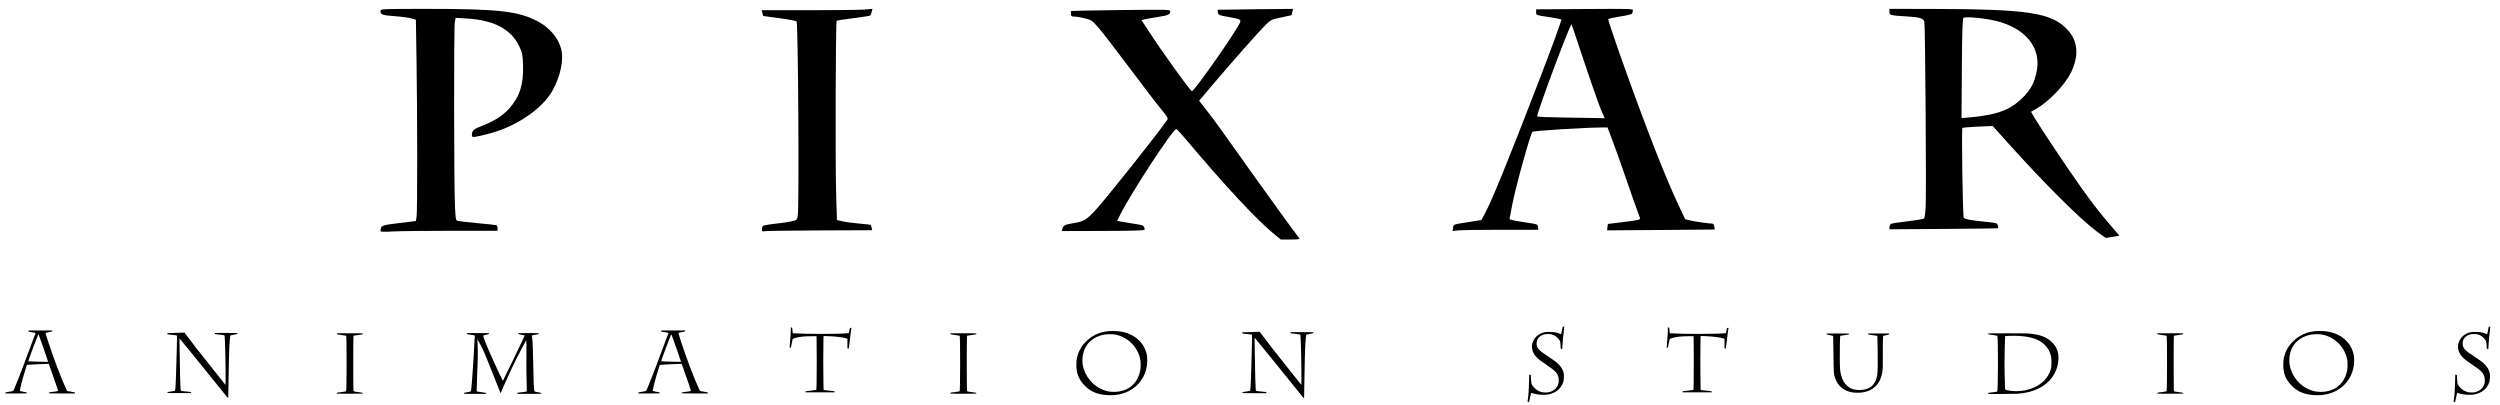
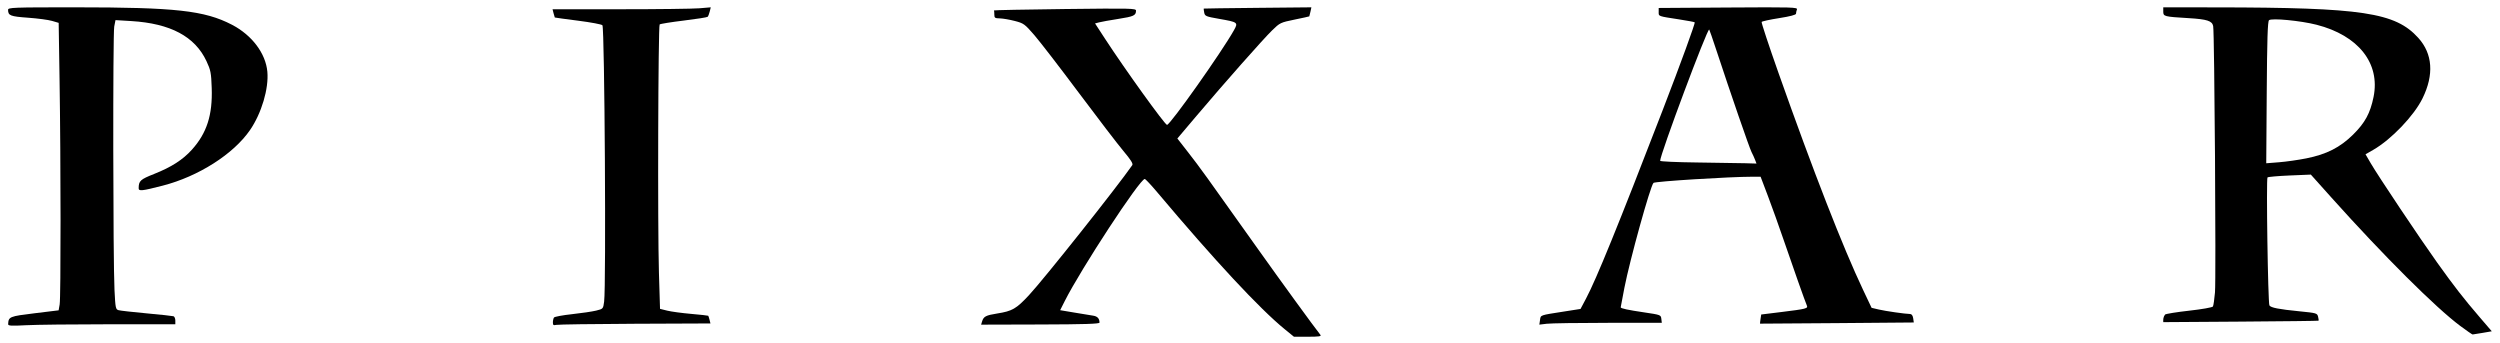
- <svg xmlns="http://www.w3.org/2000/svg" id="svg3363" viewBox="0 0 667 108" width="667" height="108" version="1.0">
+ <svg xmlns="http://www.w3.org/2000/svg" id="svg3363" viewBox="100 1 467 64" width="467" height="64" version="1.0">
  <defs id="defs3366">
    </defs>
  <path style="fill:#000000;fill-opacity:1" d="M 101.523,61.547 C 101.593,60.157 101.751,60.092 106.459,59.517 L 110.951,58.969 L 111.145,57.873 C 111.375,56.578 111.363,31.161 111.126,15.948 L 110.96,5.27 L 109.727,4.906 C 109.048,4.705 107.029,4.437 105.24,4.309 C 101.922,4.071 101.517,3.913 101.508,2.848 C 101.504,2.398 102.283,2.368 114.072,2.368 C 132.817,2.368 138.201,2.965 143.303,5.608 C 147.06,7.554 149.631,10.958 149.943,14.4 C 150.228,17.545 148.853,22.17 146.702,25.296 C 143.61,29.789 137.076,33.953 130.421,35.671 C 126.522,36.678 125.897,36.746 125.902,36.163 C 125.912,34.785 126.2,34.519 128.789,33.495 C 132.019,32.216 134.16,30.839 135.859,28.947 C 138.64,25.852 139.721,22.479 139.548,17.439 C 139.451,14.587 139.356,14.103 138.568,12.419 C 136.416,7.819 131.839,5.38 124.526,4.936 L 121.574,4.757 L 121.338,5.961 C 121.071,7.321 121.114,49.617 121.388,55.175 C 121.555,58.559 121.603,58.792 122.156,58.945 C 122.481,59.035 124.843,59.301 127.406,59.536 C 129.968,59.771 132.219,60.013 132.408,60.074 C 132.596,60.135 132.751,60.498 132.751,60.879 L 132.751,61.573 L 120.459,61.573 C 113.699,61.573 106.669,61.654 104.836,61.752 C 102.069,61.901 101.507,61.866 101.523,61.547 z" id="path3422" />
  <path id="path3424" d="M 203.28,61.221 C 203.282,60.881 203.374,60.473 203.484,60.315 C 203.594,60.157 205.114,59.874 206.862,59.687 C 208.611,59.499 210.633,59.199 211.356,59.021 C 212.672,58.696 212.672,58.696 212.852,57.334 C 213.24,54.408 212.944,6.384 212.534,5.721 C 212.433,5.557 210.4,5.174 208.017,4.869 C 205.634,4.565 203.663,4.295 203.638,4.27 C 203.613,4.245 203.508,3.888 203.404,3.476 L 203.216,2.728 L 215.869,2.728 C 222.828,2.728 229.478,2.647 230.646,2.548 L 232.77,2.368 L 232.575,3.161 C 232.467,3.597 232.296,4.036 232.194,4.137 C 232.092,4.239 230.078,4.556 227.718,4.842 C 225.358,5.128 223.336,5.454 223.224,5.566 C 222.945,5.845 222.833,43.494 223.087,51.887 L 223.293,58.696 L 224.65,59.031 C 225.395,59.215 227.404,59.487 229.112,59.635 C 230.821,59.784 232.254,59.94 232.296,59.982 C 232.338,60.024 232.449,60.365 232.543,60.739 L 232.713,61.42 L 218.607,61.479 C 210.849,61.512 204.225,61.606 203.888,61.689 C 203.388,61.811 203.276,61.725 203.28,61.221 z" style="fill:#000000;fill-opacity:1" />
  <path style="fill:#000000;fill-opacity:1" d="M 339.988,62.499 C 335.291,58.668 326.923,49.679 316.208,36.956 C 315.039,35.568 313.974,34.432 313.841,34.432 C 312.922,34.432 301.919,51.224 298.883,57.261 L 298.037,58.943 L 300.689,59.389 C 302.148,59.635 303.729,59.894 304.202,59.966 C 305.006,60.088 305.389,60.507 305.388,61.264 C 305.387,61.501 302.563,61.59 294.33,61.614 L 283.272,61.645 L 283.445,61.068 C 283.728,60.12 284.143,59.898 286.269,59.562 C 289.089,59.116 289.832,58.689 292.193,56.158 C 295.011,53.136 308.628,36.002 311.51,31.849 C 311.696,31.582 311.239,30.855 309.852,29.205 C 308.8,27.953 305.05,23.06 301.519,18.333 C 297.988,13.606 294.248,8.755 293.208,7.555 C 291.412,5.483 291.227,5.349 289.552,4.913 C 288.582,4.661 287.328,4.446 286.765,4.435 C 285.86,4.419 285.742,4.338 285.742,3.735 C 285.742,3.359 285.711,3.005 285.674,2.948 C 285.636,2.891 291.591,2.773 298.908,2.686 C 311.339,2.539 312.209,2.559 312.206,2.995 C 312.198,3.888 311.783,4.082 308.928,4.528 C 307.349,4.775 305.718,5.067 305.306,5.178 L 304.555,5.378 L 306.419,8.24 C 310.126,13.933 317.594,24.308 317.998,24.327 C 318.573,24.354 328.243,10.681 330.498,6.652 C 331.318,5.186 331.257,5.139 327.718,4.519 C 325.252,4.087 325.073,4.011 324.946,3.35 C 324.871,2.961 324.83,2.625 324.854,2.603 C 324.878,2.581 329.414,2.519 334.933,2.466 L 344.967,2.368 L 344.792,3.188 C 344.696,3.639 344.599,4.03 344.577,4.057 C 344.555,4.084 343.32,4.355 341.833,4.659 C 339.212,5.194 339.083,5.256 337.648,6.656 C 335.95,8.312 328.709,16.501 323.486,22.671 L 319.93,26.872 L 322.061,29.607 C 324.176,32.321 325.111,33.617 334.995,47.53 C 339.206,53.458 345.45,62.038 346.659,63.561 C 346.873,63.829 346.371,63.902 344.319,63.902 L 341.708,63.902 L 339.988,62.499 z" id="path3985" />
  <path style="fill:#000000;fill-opacity:1" d="M 559.596,61.9 C 555.02,58.504 545.273,48.795 535.557,37.957 L 531.665,33.614 L 527.727,33.779 C 525.56,33.87 523.69,34.033 523.57,34.142 C 523.307,34.379 523.654,57.612 523.927,58.053 C 524.19,58.479 525.683,58.771 529.54,59.152 C 532.716,59.466 532.853,59.505 533.016,60.154 C 533.109,60.525 533.149,60.862 533.104,60.904 C 533.059,60.945 526.514,61.024 518.56,61.078 L 504.097,61.176 C 504.059,60.64 504.109,60.19 504.436,59.757 C 504.623,59.615 506.667,59.288 508.978,59.03 C 511.325,58.769 513.266,58.426 513.372,58.254 C 513.477,58.084 513.651,56.899 513.759,55.62 C 513.978,53.029 513.665,7.091 513.42,5.868 C 513.226,4.9 512.286,4.596 508.85,4.39 C 504.256,4.116 504.097,4.075 504.097,3.167 L 504.097,2.368 L 513.942,2.378 C 541.33,2.406 547.447,3.329 551.742,8.084 C 554.418,11.046 554.695,14.949 552.54,19.349 C 550.934,22.631 546.696,27.058 543.291,29.013 L 541.88,29.823 L 542.862,31.51 C 544.266,33.922 552.044,45.552 555.252,50.036 C 558.487,54.556 560.19,56.744 563.212,60.262 L 565.464,62.884 L 563.752,63.182 C 562.811,63.346 561.969,63.48 561.882,63.48 C 561.796,63.48 560.767,62.769 559.596,61.9 z M 530.829,30.581 C 534.606,29.827 537.135,28.54 539.565,26.137 C 541.793,23.932 542.758,22.155 543.379,19.113 C 544.661,12.826 540.553,7.623 532.726,5.621 C 529.737,4.857 524.288,4.34 523.848,4.78 C 523.599,5.029 523.494,8.38 523.426,18.305 L 523.335,31.499 L 525.735,31.309 C 527.054,31.205 529.347,30.878 530.829,30.581 z" id="path4036" />
  <path id="path4038" d="M 387.674,60.787 C 387.816,59.821 387.564,59.911 392.103,59.201 L 395.242,58.71 L 396.257,56.8 C 398.199,53.144 402.279,43.118 410.581,21.594 C 413.963,12.825 416.706,5.305 416.571,5.17 C 416.506,5.106 415.242,4.866 413.762,4.638 C 409.64,4.002 409.842,4.074 409.843,3.236 L 409.844,2.49 L 422.843,2.404 C 434.828,2.324 435.828,2.353 435.669,2.767 C 435.574,3.015 435.496,3.369 435.496,3.554 C 435.496,3.773 434.398,4.063 432.353,4.384 C 430.624,4.655 429.148,4.977 429.073,5.099 C 428.998,5.221 430.404,9.473 432.197,14.549 C 438.733,33.043 444.267,47.239 448.041,55.188 L 449.614,58.502 L 450.947,58.815 C 452.22,59.115 455.878,59.639 456.82,59.657 C 457.101,59.662 457.31,59.958 457.383,60.452 L 457.498,61.239 L 443.154,61.359 C 435.265,61.425 428.794,61.47 428.774,61.459 C 428.754,61.448 428.796,61.059 428.867,60.594 L 428.996,59.749 L 432.725,59.29 C 437.437,58.709 437.765,58.625 437.516,58.06 C 437.206,57.356 434.835,50.652 433.16,45.747 C 432.314,43.27 431.005,39.617 430.252,37.628 L 428.881,34.012 L 427.345,34.012 C 423.093,34.012 409.154,34.882 408.871,35.165 C 408.279,35.757 404.454,49.551 403.439,54.754 C 403.058,56.707 402.747,58.351 402.747,58.407 C 402.747,58.616 404.054,58.898 407.113,59.35 C 410.196,59.806 410.253,59.827 410.338,60.558 L 410.425,61.303 L 400.377,61.305 C 394.851,61.306 389.704,61.383 388.939,61.475 L 387.549,61.642 L 387.674,60.787 z M 427.854,30.871 C 427.711,30.495 427.406,29.825 427.177,29.382 C 426.786,28.626 423.301,18.528 420.584,10.281 C 419.918,8.262 419.333,6.568 419.283,6.518 C 418.957,6.193 410.115,29.846 410.115,31.041 C 410.115,31.169 413.216,31.308 417.006,31.351 C 420.796,31.394 424.846,31.457 426.006,31.492 L 428.114,31.555 L 427.854,30.871 z" style="fill:#000000;fill-opacity:1" />
  <path style="fill:#000000;fill-opacity:1" d="M 1.446,104.82 C 1.484,104.677 1.538,104.66 2.354,104.532 C 3.649,104.329 3.507,104.417 3.865,103.581 C 4.347,102.458 5.106,100.538 6.145,97.814 C 7.269,94.872 9.461,89.016 9.489,88.883 C 9.504,88.808 9.322,88.76 8.575,88.639 C 8.061,88.556 7.638,88.486 7.634,88.484 C 7.631,88.481 7.611,88.408 7.59,88.323 L 7.553,88.167 L 10.758,88.167 L 13.964,88.167 L 13.945,88.323 C 13.928,88.472 13.894,88.484 13.056,88.623 C 12.577,88.703 12.167,88.787 12.145,88.81 C 12.123,88.833 12.336,89.566 12.617,90.439 C 14.121,95.104 16.35,101.026 17.612,103.709 L 17.896,104.313 L 18.241,104.384 C 18.431,104.424 18.895,104.502 19.271,104.558 C 19.911,104.654 19.958,104.671 19.997,104.816 L 20.039,104.972 L 16.532,104.973 C 14.603,104.973 13.025,104.95 13.025,104.922 C 13.025,104.717 13.16,104.646 13.629,104.604 C 14.277,104.547 15.353,104.379 15.448,104.321 C 15.504,104.286 15.381,103.849 14.982,102.662 C 14.332,100.73 13.489,98.324 13.211,97.602 L 13.008,97.079 L 11.569,97.121 C 10.127,97.163 8.469,97.247 7.626,97.322 L 7.175,97.362 L 6.866,98.335 C 5.938,101.259 5.195,104.175 5.343,104.312 C 5.41,104.374 6.656,104.629 6.892,104.629 C 7.007,104.629 7.07,104.675 7.114,104.789 C 7.147,104.877 7.174,104.954 7.174,104.96 C 7.174,104.966 5.876,104.972 4.29,104.972 L 1.405,104.972 L 1.446,104.82 z M 12.838,96.521 C 12.838,96.411 11.224,91.754 10.657,90.228 L 10.267,89.177 L 10.159,89.388 C 9.998,89.705 9.419,91.19 8.669,93.209 C 7.749,95.683 7.522,96.347 7.575,96.4 C 7.6,96.425 8.507,96.461 9.591,96.48 C 10.675,96.499 11.849,96.52 12.2,96.527 C 12.551,96.533 12.838,96.531 12.838,96.521 z" id="path4092" />
  <path style="fill:#000000;fill-opacity:1" d="M 57.466,102.071 C 53.998,97.741 48.305,90.736 48.033,90.464 L 47.884,90.316 L 47.922,93.495 C 48.001,100.202 48.126,104.173 48.261,104.256 C 48.341,104.306 49.066,104.399 50.126,104.496 C 50.551,104.535 50.903,104.57 50.908,104.573 C 50.914,104.576 50.935,104.646 50.956,104.727 L 50.993,104.876 L 47.81,104.876 C 45.184,104.876 44.633,104.862 44.658,104.797 C 44.674,104.753 44.688,104.685 44.688,104.644 C 44.688,104.595 44.948,104.537 45.481,104.469 C 46.441,104.345 46.692,104.28 46.732,104.146 C 46.853,103.736 47.036,98.969 47.186,92.282 C 47.232,90.24 47.231,89.542 47.18,89.511 C 47.102,89.462 46.777,89.42 45.588,89.305 C 45.118,89.26 44.728,89.215 44.719,89.205 C 44.711,89.195 44.688,89.117 44.668,89.032 L 44.631,88.877 L 45.982,88.838 C 46.725,88.817 47.761,88.783 48.284,88.764 L 49.234,88.73 L 49.679,89.344 C 50.816,90.915 53.538,94.401 57.171,98.939 C 58.529,100.635 59.759,102.177 59.905,102.366 L 60.169,102.709 L 60.188,101.356 C 60.229,98.371 60.053,90.445 59.929,89.682 C 59.894,89.468 59.888,89.464 59.526,89.402 C 59.324,89.368 58.758,89.295 58.268,89.239 C 57.777,89.184 57.372,89.136 57.366,89.133 C 57.361,89.129 57.339,89.06 57.319,88.978 L 57.282,88.83 L 60.344,88.83 C 63.379,88.83 63.407,88.831 63.371,88.949 C 63.352,89.014 63.318,89.086 63.298,89.108 C 63.277,89.13 62.859,89.218 62.369,89.305 C 61.879,89.392 61.467,89.473 61.454,89.487 C 61.413,89.527 61.281,90.959 61.212,92.099 C 61.13,93.438 61.056,96.445 60.972,101.756 C 60.936,104.027 60.901,105.988 60.894,106.112 C 60.883,106.332 60.792,106.225 57.466,102.071 z" id="path4145" />
  <path id="path4210" d="M 344.451,102.053 C 340.932,97.658 335.153,90.547 334.877,90.272 L 334.726,90.121 L 334.764,93.348 C 334.845,100.156 334.972,104.187 335.108,104.271 C 335.189,104.321 335.925,104.416 337.001,104.515 C 337.433,104.554 337.79,104.589 337.796,104.593 C 337.801,104.596 337.823,104.666 337.844,104.749 L 337.881,104.9 L 334.651,104.9 C 331.985,104.9 331.425,104.886 331.451,104.82 C 331.468,104.775 331.482,104.706 331.482,104.665 C 331.482,104.615 331.745,104.557 332.287,104.487 C 333.261,104.361 333.516,104.295 333.556,104.159 C 333.679,103.743 333.865,98.905 334.018,92.116 C 334.064,90.044 334.063,89.336 334.011,89.304 C 333.931,89.255 333.602,89.212 332.395,89.095 C 331.918,89.049 331.522,89.003 331.514,88.993 C 331.505,88.983 331.482,88.904 331.461,88.818 L 331.423,88.66 L 332.795,88.621 C 333.549,88.599 334.6,88.565 335.131,88.546 L 336.096,88.511 L 336.548,89.135 C 337.702,90.729 340.465,94.267 344.152,98.874 C 345.531,100.596 346.78,102.161 346.927,102.352 L 347.196,102.7 L 347.215,101.327 C 347.256,98.298 347.077,90.252 346.952,89.478 C 346.916,89.26 346.91,89.256 346.543,89.194 C 346.338,89.159 345.763,89.084 345.266,89.028 C 344.768,88.972 344.356,88.923 344.351,88.92 C 344.345,88.917 344.323,88.846 344.303,88.763 L 344.265,88.613 L 347.373,88.613 C 350.454,88.613 350.482,88.614 350.446,88.733 C 350.426,88.8 350.392,88.872 350.371,88.895 C 350.35,88.917 349.926,89.007 349.429,89.095 C 348.931,89.183 348.513,89.266 348.5,89.279 C 348.459,89.32 348.324,90.774 348.254,91.93 C 348.171,93.29 348.096,96.342 348.01,101.733 C 347.974,104.039 347.938,106.029 347.932,106.155 C 347.92,106.378 347.828,106.27 344.451,102.053 z" style="fill:#000000;fill-opacity:1" />
  <path id="path4147" d="M 89.852,105.035 C 89.852,105.029 89.879,104.955 89.911,104.87 C 89.959,104.744 90.009,104.716 90.195,104.714 C 90.529,104.709 92.291,104.449 92.343,104.397 C 92.51,104.23 92.522,89.739 92.355,89.573 C 92.324,89.542 91.892,89.476 90.275,89.255 C 89.996,89.217 89.945,89.19 89.911,89.061 L 89.871,88.912 L 93.356,88.912 C 96.814,88.912 96.842,88.913 96.806,89.032 C 96.787,89.097 96.753,89.169 96.732,89.191 C 96.711,89.213 96.165,89.304 95.517,89.394 L 94.341,89.556 L 94.292,89.891 C 94.229,90.331 94.232,103.354 94.296,103.955 C 94.353,104.504 94.212,104.436 95.68,104.62 C 96.76,104.756 96.805,104.771 96.839,105.016 C 96.842,105.032 95.271,105.046 93.348,105.046 C 91.425,105.046 89.852,105.041 89.852,105.035 z" style="fill:#000000;fill-opacity:1" />
  <path style="fill:#000000;fill-opacity:1" d="M 123.771,105.004 C 123.787,104.96 123.801,104.89 123.801,104.848 C 123.801,104.796 124.021,104.737 124.477,104.669 C 125.534,104.509 125.59,104.488 125.658,104.227 C 125.943,103.143 126.683,89.827 126.683,89.552 C 126.683,89.492 126.287,89.409 125.391,89.282 C 124.995,89.226 124.666,89.177 124.66,89.173 C 124.654,89.168 124.633,89.097 124.612,89.015 L 124.575,88.865 L 127.552,88.865 C 130.006,88.865 130.523,88.879 130.498,88.945 C 130.481,88.989 130.467,89.057 130.467,89.097 C 130.467,89.142 130.19,89.225 129.749,89.312 C 129.354,89.391 128.998,89.476 128.957,89.501 C 128.903,89.534 128.958,89.767 129.173,90.407 C 130.035,92.98 134.006,101.427 134.133,101.554 C 134.153,101.574 134.18,101.579 134.193,101.565 C 134.291,101.463 139.989,89.661 139.989,89.518 C 139.989,89.482 139.52,89.375 138.942,89.279 C 138.347,89.18 138.25,89.135 138.248,88.955 C 138.247,88.876 138.594,88.865 141.011,88.865 C 143.288,88.865 143.769,88.879 143.744,88.945 C 143.727,88.989 143.713,89.06 143.713,89.102 C 143.713,89.154 143.493,89.212 143.038,89.281 C 142.666,89.338 142.252,89.411 142.117,89.444 L 141.872,89.505 L 141.957,89.966 C 142.31,91.893 142.26,103.164 142.541,104.227 C 142.61,104.487 142.676,104.513 143.678,104.667 C 144.282,104.761 144.459,104.841 144.459,105.021 C 144.459,105.065 143.461,105.084 141.227,105.085 L 137.996,105.085 L 138.019,104.927 C 138.042,104.776 138.064,104.767 138.509,104.728 C 139.217,104.666 140.485,104.482 140.533,104.435 C 140.584,104.384 140.543,103.296 140.461,100.219 C 140.397,97.773 140.505,91.261 140.419,90.967 L 140.366,90.787 L 140.202,91.148 C 139.921,91.767 138.324,94.428 136.428,98.497 C 134.529,102.571 133.789,104.441 133.645,104.72 L 133.553,104.897 L 133.477,104.75 C 133.382,104.568 131.405,99.38 129.339,94.38 C 128.468,92.272 127.378,90.536 127.365,90.522 C 127.312,90.461 127.425,90.509 127.471,93.639 C 127.519,96.895 127.294,98.848 127.277,101.168 C 127.267,102.558 127.121,104.369 127.186,104.435 C 127.211,104.459 127.775,104.548 128.44,104.632 C 129.629,104.781 129.65,104.787 129.69,104.936 L 129.731,105.088 L 126.735,105.086 C 124.266,105.085 123.745,105.07 123.771,105.004 z" id="path4265" />
  <path style="fill:#000000;fill-opacity:1" d="M 407.577,107.017 C 407.796,105.508 407.906,103.987 407.951,101.839 L 407.992,99.912 L 408.207,99.986 L 408.423,100.061 L 408.459,100.834 C 408.521,102.162 408.556,102.361 408.801,102.777 C 409.088,103.263 409.825,103.954 410.349,104.228 C 411.045,104.592 411.562,104.721 412.319,104.719 C 413.095,104.718 413.562,104.611 414.198,104.293 C 415.529,103.626 416.16,102.135 415.766,100.592 C 415.489,99.509 414.917,98.901 412.918,97.565 C 411.146,96.38 410.478,95.867 409.894,95.242 C 408.666,93.93 408.38,92.346 409.108,90.879 C 409.525,90.037 410.099,89.464 410.94,89.048 C 411.745,88.649 412.221,88.552 413.367,88.552 C 414.464,88.552 415.295,88.685 415.975,88.97 C 416.172,89.052 416.377,89.134 416.43,89.15 C 416.51,89.175 416.558,89.018 416.723,88.188 L 416.919,87.195 L 417.124,87.157 C 417.237,87.136 417.339,87.129 417.351,87.141 C 417.363,87.153 417.321,87.554 417.257,88.032 C 417.06,89.507 416.901,91.194 416.862,92.214 C 416.827,93.123 416.817,93.187 416.714,93.158 C 416.352,93.056 416.381,93.135 416.353,92.181 C 416.321,91.052 416.222,90.805 415.539,90.134 C 415.031,89.636 414.554,89.362 413.902,89.195 C 413.443,89.077 412.308,89.108 411.862,89.251 C 410.584,89.662 409.885,90.611 409.968,91.826 C 410.046,92.958 410.591,93.523 413.3,95.275 C 414.742,96.208 415.345,96.668 415.915,97.269 C 416.637,98.031 417.033,98.761 417.206,99.646 C 417.314,100.2 417.251,101.378 417.084,101.907 C 416.512,103.722 415.018,104.92 412.888,105.272 C 411.833,105.446 410.088,105.304 408.972,104.953 C 408.713,104.872 408.494,104.814 408.486,104.825 C 408.477,104.835 408.369,105.329 408.246,105.923 C 407.964,107.282 407.993,107.192 407.836,107.234 C 407.562,107.308 407.538,107.287 407.577,107.017 z" id="path4316" />
  <path id="path4328" d="M 294.652,105.355 C 292.454,105.087 290.839,104.339 289.463,102.949 C 288.244,101.72 287.576,100.479 287.285,98.908 C 287.124,98.042 287.14,96.397 287.316,95.576 C 287.698,93.798 288.445,92.425 289.737,91.128 C 291.902,88.957 294.648,88.053 298.162,88.357 C 299.554,88.478 300.697,88.782 301.763,89.315 C 304.028,90.448 305.468,92.278 305.979,94.672 C 306.104,95.259 306.12,96.675 306.01,97.449 C 305.393,101.804 302.119,104.881 297.569,105.381 C 296.8,105.465 295.462,105.453 294.652,105.355 z M 298.65,104.432 C 301.528,103.969 303.548,101.994 304.184,99.02 C 304.363,98.183 304.378,96.634 304.215,95.862 C 303.514,92.546 301.004,90.014 297.704,89.292 C 296.901,89.117 295.204,89.132 294.347,89.322 C 290.826,90.104 288.792,92.62 288.792,96.191 C 288.792,99.177 290.689,102.183 293.492,103.639 C 295.121,104.486 296.755,104.737 298.65,104.432 z" style="fill:#000000;fill-opacity:1" />
  <path style="fill:#000000;fill-opacity:1" d="M 530.421,105.093 C 530.421,105.079 530.446,105.002 530.476,104.923 C 530.526,104.79 530.573,104.775 531.06,104.738 C 531.835,104.679 532.775,104.522 532.863,104.436 C 533.102,104.206 533.124,89.835 532.886,89.597 C 532.835,89.546 531.732,89.37 530.9,89.28 C 530.515,89.238 530.424,89.187 530.422,89.012 C 530.421,88.933 531.05,88.923 535.735,88.924 C 541.269,88.925 541.304,88.926 542.924,89.197 C 544.912,89.528 546.258,90.145 547.419,91.257 C 548.021,91.834 548.368,92.305 548.68,92.973 C 549.145,93.968 549.297,95.006 549.165,96.289 C 548.828,99.567 546.937,102.186 543.834,103.674 C 542.151,104.481 540.426,104.901 538.155,105.056 C 537.287,105.116 530.421,105.149 530.421,105.093 z M 539.343,104.277 C 541.658,104.032 543.859,103.05 545.305,101.616 C 546.201,100.728 546.85,99.621 547.171,98.43 C 547.317,97.889 547.329,97.753 547.329,96.647 C 547.329,95.539 547.317,95.404 547.17,94.85 C 546.979,94.138 546.532,93.205 546.12,92.661 C 544.536,90.571 541.763,89.603 537.307,89.586 C 536.533,89.583 535.694,89.603 535.443,89.63 L 534.986,89.68 L 534.951,89.9 C 534.932,90.021 534.884,91.71 534.845,93.653 C 534.791,96.361 534.791,97.926 534.844,100.359 C 534.883,102.104 534.93,103.63 534.95,103.75 C 534.991,104.003 535.068,104.036 535.99,104.195 C 537.049,104.377 538.142,104.404 539.343,104.277 z" id="path4378" />
  <path id="path4432" d="M 214.921,104.524 C 214.941,104.444 214.961,104.377 214.967,104.375 C 214.972,104.373 215.6,104.305 216.362,104.224 C 217.123,104.142 217.766,104.056 217.789,104.033 C 217.813,104.01 217.849,103.291 217.869,102.436 C 217.916,100.452 217.915,91.787 217.868,90.598 L 217.832,89.694 L 216.492,89.7 C 214.649,89.707 213.314,89.845 212.275,90.133 C 211.725,90.286 211.517,90.395 211.453,90.565 C 211.424,90.641 211.345,91.013 211.278,91.393 C 211.041,92.731 211.057,92.679 210.856,92.749 C 210.756,92.784 210.668,92.806 210.661,92.798 C 210.653,92.789 210.694,92.258 210.753,91.617 C 210.89,90.117 210.985,88.6 210.985,87.901 L 210.985,87.349 L 211.175,87.388 L 211.364,87.426 L 211.402,87.969 C 211.423,88.267 211.457,88.597 211.476,88.702 L 211.512,88.893 L 212.021,88.93 C 215.025,89.147 223.834,89.139 226.074,88.916 L 226.454,88.879 L 226.582,88.354 C 226.652,88.066 226.712,87.761 226.714,87.676 C 226.717,87.568 226.757,87.512 226.849,87.488 C 227.093,87.422 227.194,87.444 227.161,87.553 C 227.104,87.741 226.895,89.329 226.688,91.148 C 226.574,92.14 226.471,92.962 226.459,92.974 C 226.446,92.987 226.358,92.981 226.263,92.96 L 226.09,92.922 L 226.098,91.658 L 226.106,90.394 L 225.728,90.268 C 224.899,89.992 222.829,89.741 220.912,89.683 L 219.739,89.648 L 219.693,90.633 C 219.633,91.909 219.633,99.82 219.693,102.202 L 219.739,104.046 L 219.893,104.077 C 219.978,104.094 220.624,104.166 221.329,104.238 C 222.034,104.309 222.615,104.37 222.62,104.373 C 222.625,104.376 222.646,104.444 222.666,104.524 L 222.703,104.67 L 218.793,104.67 L 214.884,104.67 L 214.921,104.524 z" style="fill:#000000;fill-opacity:1" />
  <path style="fill:#000000;fill-opacity:1" d="M 494.257,104.697 C 491.959,104.344 490.321,102.989 489.602,100.845 C 489.223,99.718 489.226,99.76 489.176,94.627 C 489.15,92.053 489.111,89.866 489.089,89.765 C 489.043,89.559 489.029,89.554 487.942,89.37 C 487.378,89.275 487.284,89.23 487.283,89.058 C 487.282,88.983 487.658,88.972 490.324,88.972 C 492.991,88.972 493.367,88.983 493.366,89.058 C 493.365,89.106 493.346,89.172 493.323,89.206 C 493.3,89.24 492.768,89.335 492.141,89.418 C 491.514,89.501 490.987,89.582 490.971,89.598 C 490.905,89.664 490.834,93.723 490.859,95.947 C 490.889,98.498 490.934,99.022 491.22,100.128 C 491.836,102.509 493.324,103.876 495.469,104.033 C 496.665,104.121 497.763,103.942 498.641,103.517 C 499.647,103.03 500.415,101.97 500.735,100.625 C 500.903,99.919 500.943,99.455 500.978,97.813 C 501.011,96.308 500.927,89.653 500.875,89.601 C 500.844,89.57 499.43,89.364 498.902,89.314 C 498.532,89.279 498.491,89.262 498.439,89.124 L 498.382,88.972 L 501.234,88.972 L 504.086,88.972 L 504.033,89.122 C 503.985,89.262 503.929,89.283 503.227,89.423 C 502.812,89.507 502.454,89.604 502.432,89.64 C 502.357,89.762 502.306,92.641 502.337,95.086 C 502.37,97.701 502.332,98.604 502.148,99.579 C 501.591,102.531 499.657,104.367 496.725,104.724 C 496.039,104.808 494.896,104.795 494.257,104.697 z" id="path4482" />
  <path id="path4485" d="M 170.297,104.82 C 170.336,104.677 170.39,104.66 171.206,104.532 C 172.5,104.329 172.359,104.417 172.717,103.581 C 173.198,102.458 173.957,100.538 174.997,97.814 C 176.12,94.872 178.312,89.016 178.34,88.883 C 178.356,88.808 178.173,88.76 177.426,88.639 C 176.913,88.556 176.489,88.486 176.486,88.484 C 176.482,88.481 176.462,88.408 176.442,88.323 L 176.405,88.167 L 179.61,88.167 L 182.815,88.167 L 182.797,88.323 C 182.779,88.472 182.745,88.484 181.907,88.623 C 181.428,88.703 181.018,88.787 180.996,88.81 C 180.975,88.833 181.187,89.566 181.469,90.439 C 182.973,95.104 185.202,101.026 186.463,103.709 L 186.747,104.313 L 187.093,104.384 C 187.283,104.424 187.746,104.502 188.123,104.558 C 188.762,104.654 188.81,104.671 188.849,104.816 L 188.89,104.972 L 185.383,104.973 C 183.454,104.973 181.876,104.95 181.876,104.922 C 181.876,104.717 182.011,104.646 182.481,104.604 C 183.128,104.547 184.205,104.379 184.3,104.321 C 184.355,104.286 184.232,103.849 183.833,102.662 C 183.183,100.73 182.341,98.324 182.062,97.602 L 181.86,97.079 L 180.421,97.121 C 178.978,97.163 177.321,97.247 176.477,97.322 L 176.026,97.362 L 175.718,98.335 C 174.79,101.259 174.047,104.175 174.194,104.312 C 174.261,104.374 175.507,104.629 175.744,104.629 C 175.859,104.629 175.922,104.675 175.965,104.789 C 175.998,104.877 176.026,104.954 176.026,104.96 C 176.026,104.966 174.728,104.972 173.141,104.972 L 170.257,104.972 L 170.297,104.82 z M 181.69,96.521 C 181.69,96.411 180.076,91.754 179.509,90.228 L 179.118,89.177 L 179.011,89.388 C 178.849,89.705 178.27,91.19 177.52,93.209 C 176.601,95.683 176.374,96.347 176.427,96.4 C 176.451,96.425 177.359,96.461 178.443,96.48 C 179.527,96.499 180.701,96.52 181.052,96.527 C 181.402,96.533 181.69,96.531 181.69,96.521 z" style="fill:#000000;fill-opacity:1" />
  <path style="fill:#000000;fill-opacity:1" d="M 253.543,105.035 C 253.543,105.029 253.569,104.955 253.601,104.87 C 253.649,104.744 253.7,104.716 253.885,104.714 C 254.22,104.709 255.982,104.449 256.034,104.397 C 256.201,104.23 256.213,89.739 256.046,89.573 C 256.015,89.542 255.583,89.476 253.965,89.255 C 253.687,89.217 253.635,89.19 253.601,89.061 L 253.561,88.912 L 257.047,88.912 C 260.505,88.912 260.533,88.913 260.497,89.032 C 260.477,89.097 260.444,89.169 260.423,89.191 C 260.402,89.213 259.855,89.304 259.208,89.394 L 258.031,89.556 L 257.983,89.891 C 257.92,90.331 257.923,103.354 257.986,103.955 C 258.044,104.504 257.902,104.436 259.371,104.62 C 260.451,104.756 260.496,104.771 260.53,105.016 C 260.532,105.032 258.961,105.046 257.039,105.046 C 255.116,105.046 253.543,105.041 253.543,105.035 z" id="path4487" />
  <path style="fill:#000000;fill-opacity:1" d="M 448.921,104.524 C 448.941,104.444 448.961,104.377 448.967,104.375 C 448.972,104.373 449.6,104.305 450.362,104.224 C 451.123,104.142 451.766,104.056 451.789,104.033 C 451.813,104.01 451.849,103.291 451.869,102.436 C 451.916,100.452 451.915,91.787 451.868,90.598 L 451.832,89.694 L 450.492,89.7 C 448.649,89.707 447.314,89.845 446.275,90.133 C 445.725,90.286 445.517,90.395 445.453,90.565 C 445.424,90.641 445.345,91.013 445.278,91.393 C 445.041,92.731 445.057,92.679 444.856,92.749 C 444.756,92.784 444.668,92.806 444.661,92.798 C 444.653,92.789 444.694,92.258 444.753,91.617 C 444.89,90.117 444.985,88.6 444.985,87.901 L 444.985,87.349 L 445.175,87.388 L 445.364,87.426 L 445.402,87.969 C 445.423,88.267 445.457,88.597 445.476,88.702 L 445.512,88.893 L 446.021,88.93 C 449.025,89.147 457.834,89.139 460.074,88.916 L 460.454,88.879 L 460.582,88.354 C 460.652,88.066 460.712,87.761 460.714,87.676 C 460.717,87.568 460.757,87.512 460.849,87.488 C 461.093,87.422 461.194,87.444 461.161,87.553 C 461.104,87.741 460.895,89.329 460.688,91.148 C 460.574,92.14 460.471,92.962 460.459,92.974 C 460.446,92.987 460.358,92.981 460.263,92.96 L 460.091,92.922 L 460.098,91.658 L 460.106,90.394 L 459.728,90.268 C 458.899,89.992 456.829,89.741 454.912,89.683 L 453.739,89.648 L 453.693,90.633 C 453.633,91.909 453.633,99.82 453.693,102.202 L 453.739,104.046 L 453.893,104.077 C 453.978,104.094 454.624,104.166 455.329,104.238 C 456.034,104.309 456.615,104.37 456.62,104.373 C 456.625,104.376 456.646,104.444 456.666,104.524 L 456.703,104.67 L 452.793,104.67 L 448.884,104.67 L 448.921,104.524 z" id="path4489" />
  <path style="fill:#000000;fill-opacity:1" d="M 616.652,105.355 C 614.454,105.087 612.839,104.339 611.463,102.949 C 610.244,101.72 609.576,100.479 609.285,98.908 C 609.124,98.042 609.14,96.397 609.316,95.576 C 609.698,93.798 610.445,92.425 611.737,91.128 C 613.902,88.957 616.648,88.053 620.162,88.357 C 621.554,88.478 622.697,88.782 623.763,89.315 C 626.028,90.448 627.468,92.278 627.979,94.672 C 628.104,95.259 628.12,96.675 628.01,97.449 C 627.393,101.804 624.119,104.881 619.569,105.381 C 618.8,105.465 617.462,105.453 616.652,105.355 z M 620.65,104.432 C 623.528,103.969 625.548,101.994 626.184,99.02 C 626.363,98.183 626.378,96.634 626.215,95.862 C 625.514,92.546 623.004,90.014 619.704,89.292 C 618.901,89.117 617.204,89.132 616.347,89.322 C 612.826,90.104 610.792,92.62 610.792,96.191 C 610.792,99.177 612.689,102.183 615.492,103.639 C 617.121,104.486 618.755,104.737 620.65,104.432 z" id="path4491" />
  <path id="path4493" d="M 575.543,105.035 C 575.543,105.029 575.569,104.955 575.601,104.87 C 575.649,104.744 575.7,104.716 575.885,104.714 C 576.22,104.709 577.982,104.449 578.034,104.397 C 578.201,104.23 578.213,89.739 578.046,89.573 C 578.015,89.542 577.583,89.476 575.965,89.255 C 575.687,89.217 575.635,89.19 575.601,89.061 L 575.561,88.912 L 579.047,88.912 C 582.505,88.912 582.533,88.913 582.497,89.032 C 582.477,89.097 582.444,89.169 582.423,89.191 C 582.402,89.213 581.855,89.304 581.208,89.394 L 580.031,89.556 L 579.983,89.891 C 579.92,90.331 579.923,103.354 579.986,103.955 C 580.044,104.504 579.902,104.436 581.371,104.62 C 582.451,104.756 582.496,104.771 582.53,105.016 C 582.532,105.032 580.961,105.046 579.039,105.046 C 577.116,105.046 575.543,105.041 575.543,105.035 z" style="fill:#000000;fill-opacity:1" />
  <path id="path4495" d="M 654.649,107.017 C 654.868,105.508 654.978,103.987 655.023,101.839 L 655.064,99.912 L 655.279,99.986 L 655.495,100.061 L 655.531,100.834 C 655.593,102.162 655.628,102.361 655.873,102.777 C 656.16,103.263 656.897,103.954 657.421,104.228 C 658.116,104.592 658.634,104.721 659.39,104.719 C 660.167,104.718 660.634,104.611 661.27,104.293 C 662.601,103.626 663.232,102.135 662.838,100.592 C 662.561,99.509 661.989,98.901 659.99,97.565 C 658.218,96.38 657.55,95.867 656.966,95.242 C 655.737,93.93 655.452,92.346 656.18,90.879 C 656.597,90.037 657.171,89.464 658.012,89.048 C 658.817,88.649 659.293,88.552 660.439,88.552 C 661.536,88.552 662.367,88.685 663.047,88.97 C 663.244,89.052 663.449,89.134 663.502,89.15 C 663.582,89.175 663.63,89.018 663.795,88.188 L 663.991,87.195 L 664.196,87.157 C 664.309,87.136 664.411,87.129 664.423,87.141 C 664.435,87.153 664.393,87.554 664.329,88.032 C 664.132,89.507 663.973,91.194 663.934,92.214 C 663.899,93.123 663.889,93.187 663.786,93.158 C 663.424,93.056 663.453,93.135 663.425,92.181 C 663.393,91.052 663.294,90.805 662.611,90.134 C 662.103,89.636 661.626,89.362 660.974,89.195 C 660.515,89.077 659.38,89.108 658.934,89.251 C 657.655,89.662 656.957,90.611 657.04,91.826 C 657.118,92.958 657.663,93.523 660.372,95.275 C 661.814,96.208 662.417,96.668 662.987,97.269 C 663.709,98.031 664.105,98.761 664.278,99.646 C 664.386,100.2 664.322,101.378 664.156,101.907 C 663.584,103.722 662.09,104.92 659.96,105.272 C 658.905,105.446 657.16,105.304 656.043,104.953 C 655.785,104.872 655.566,104.814 655.558,104.825 C 655.549,104.835 655.441,105.329 655.318,105.923 C 655.036,107.282 655.065,107.192 654.908,107.234 C 654.634,107.308 654.61,107.287 654.649,107.017 z" style="fill:#000000;fill-opacity:1" />
</svg>
